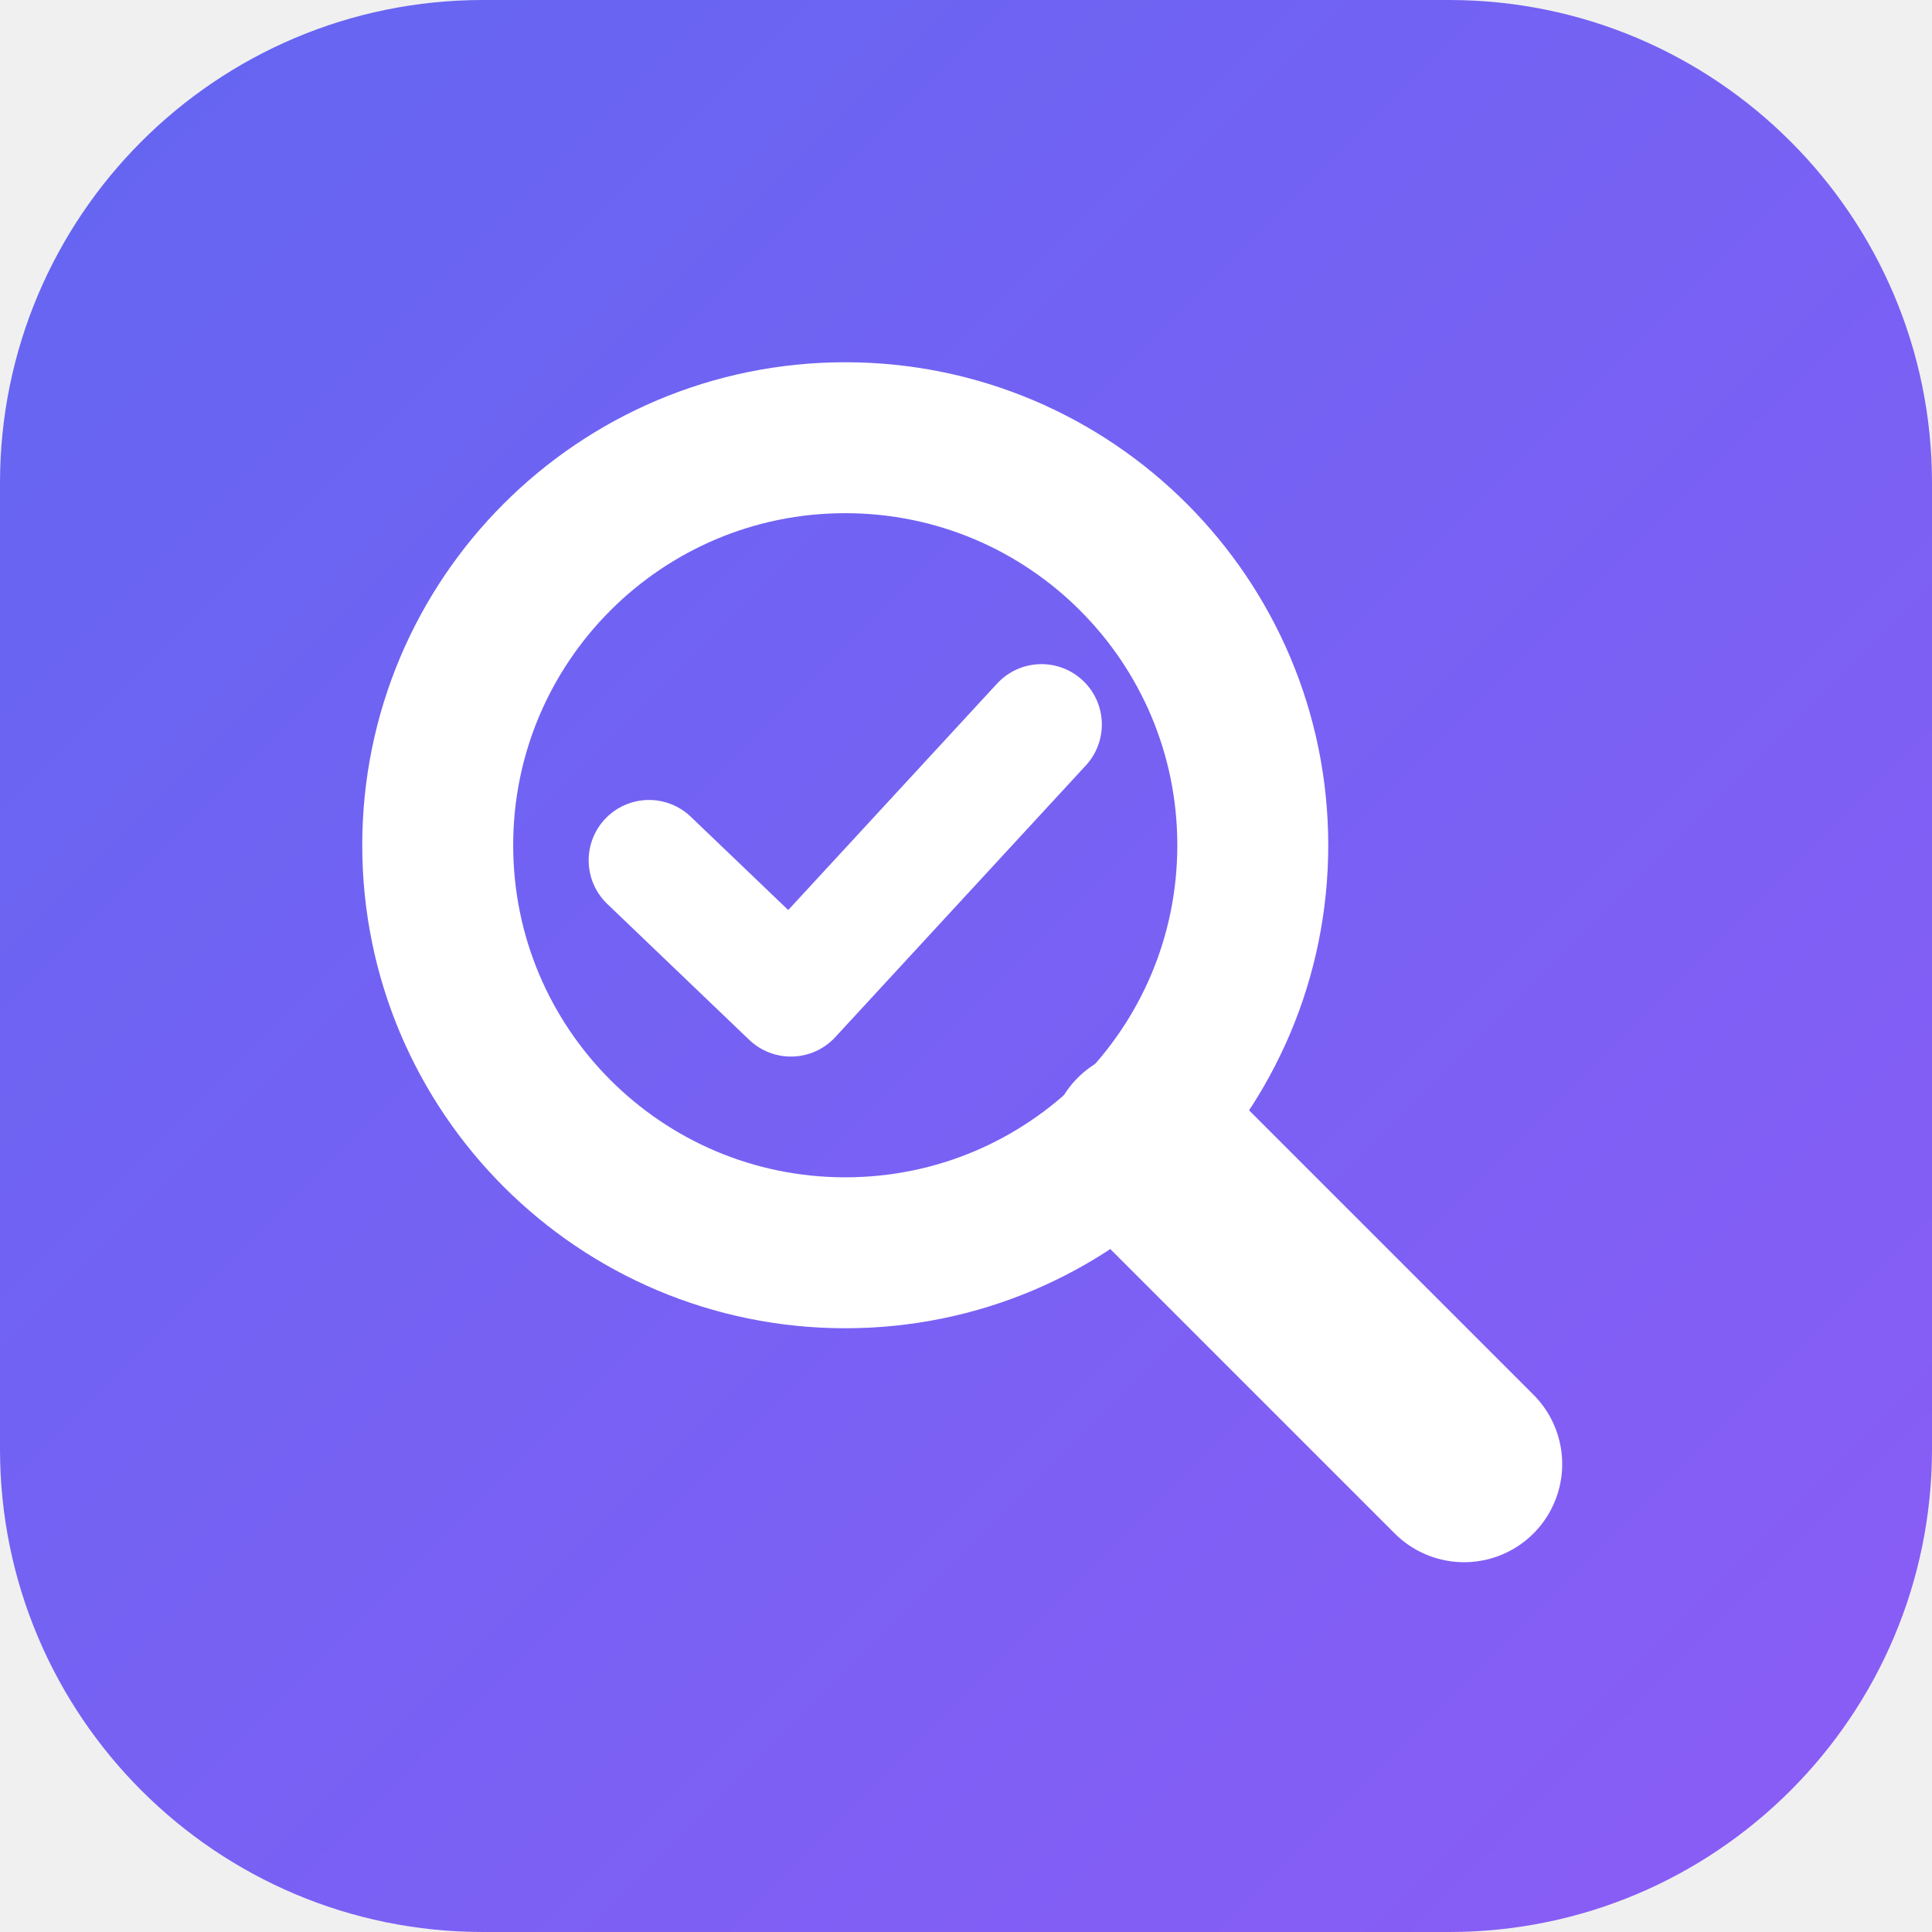
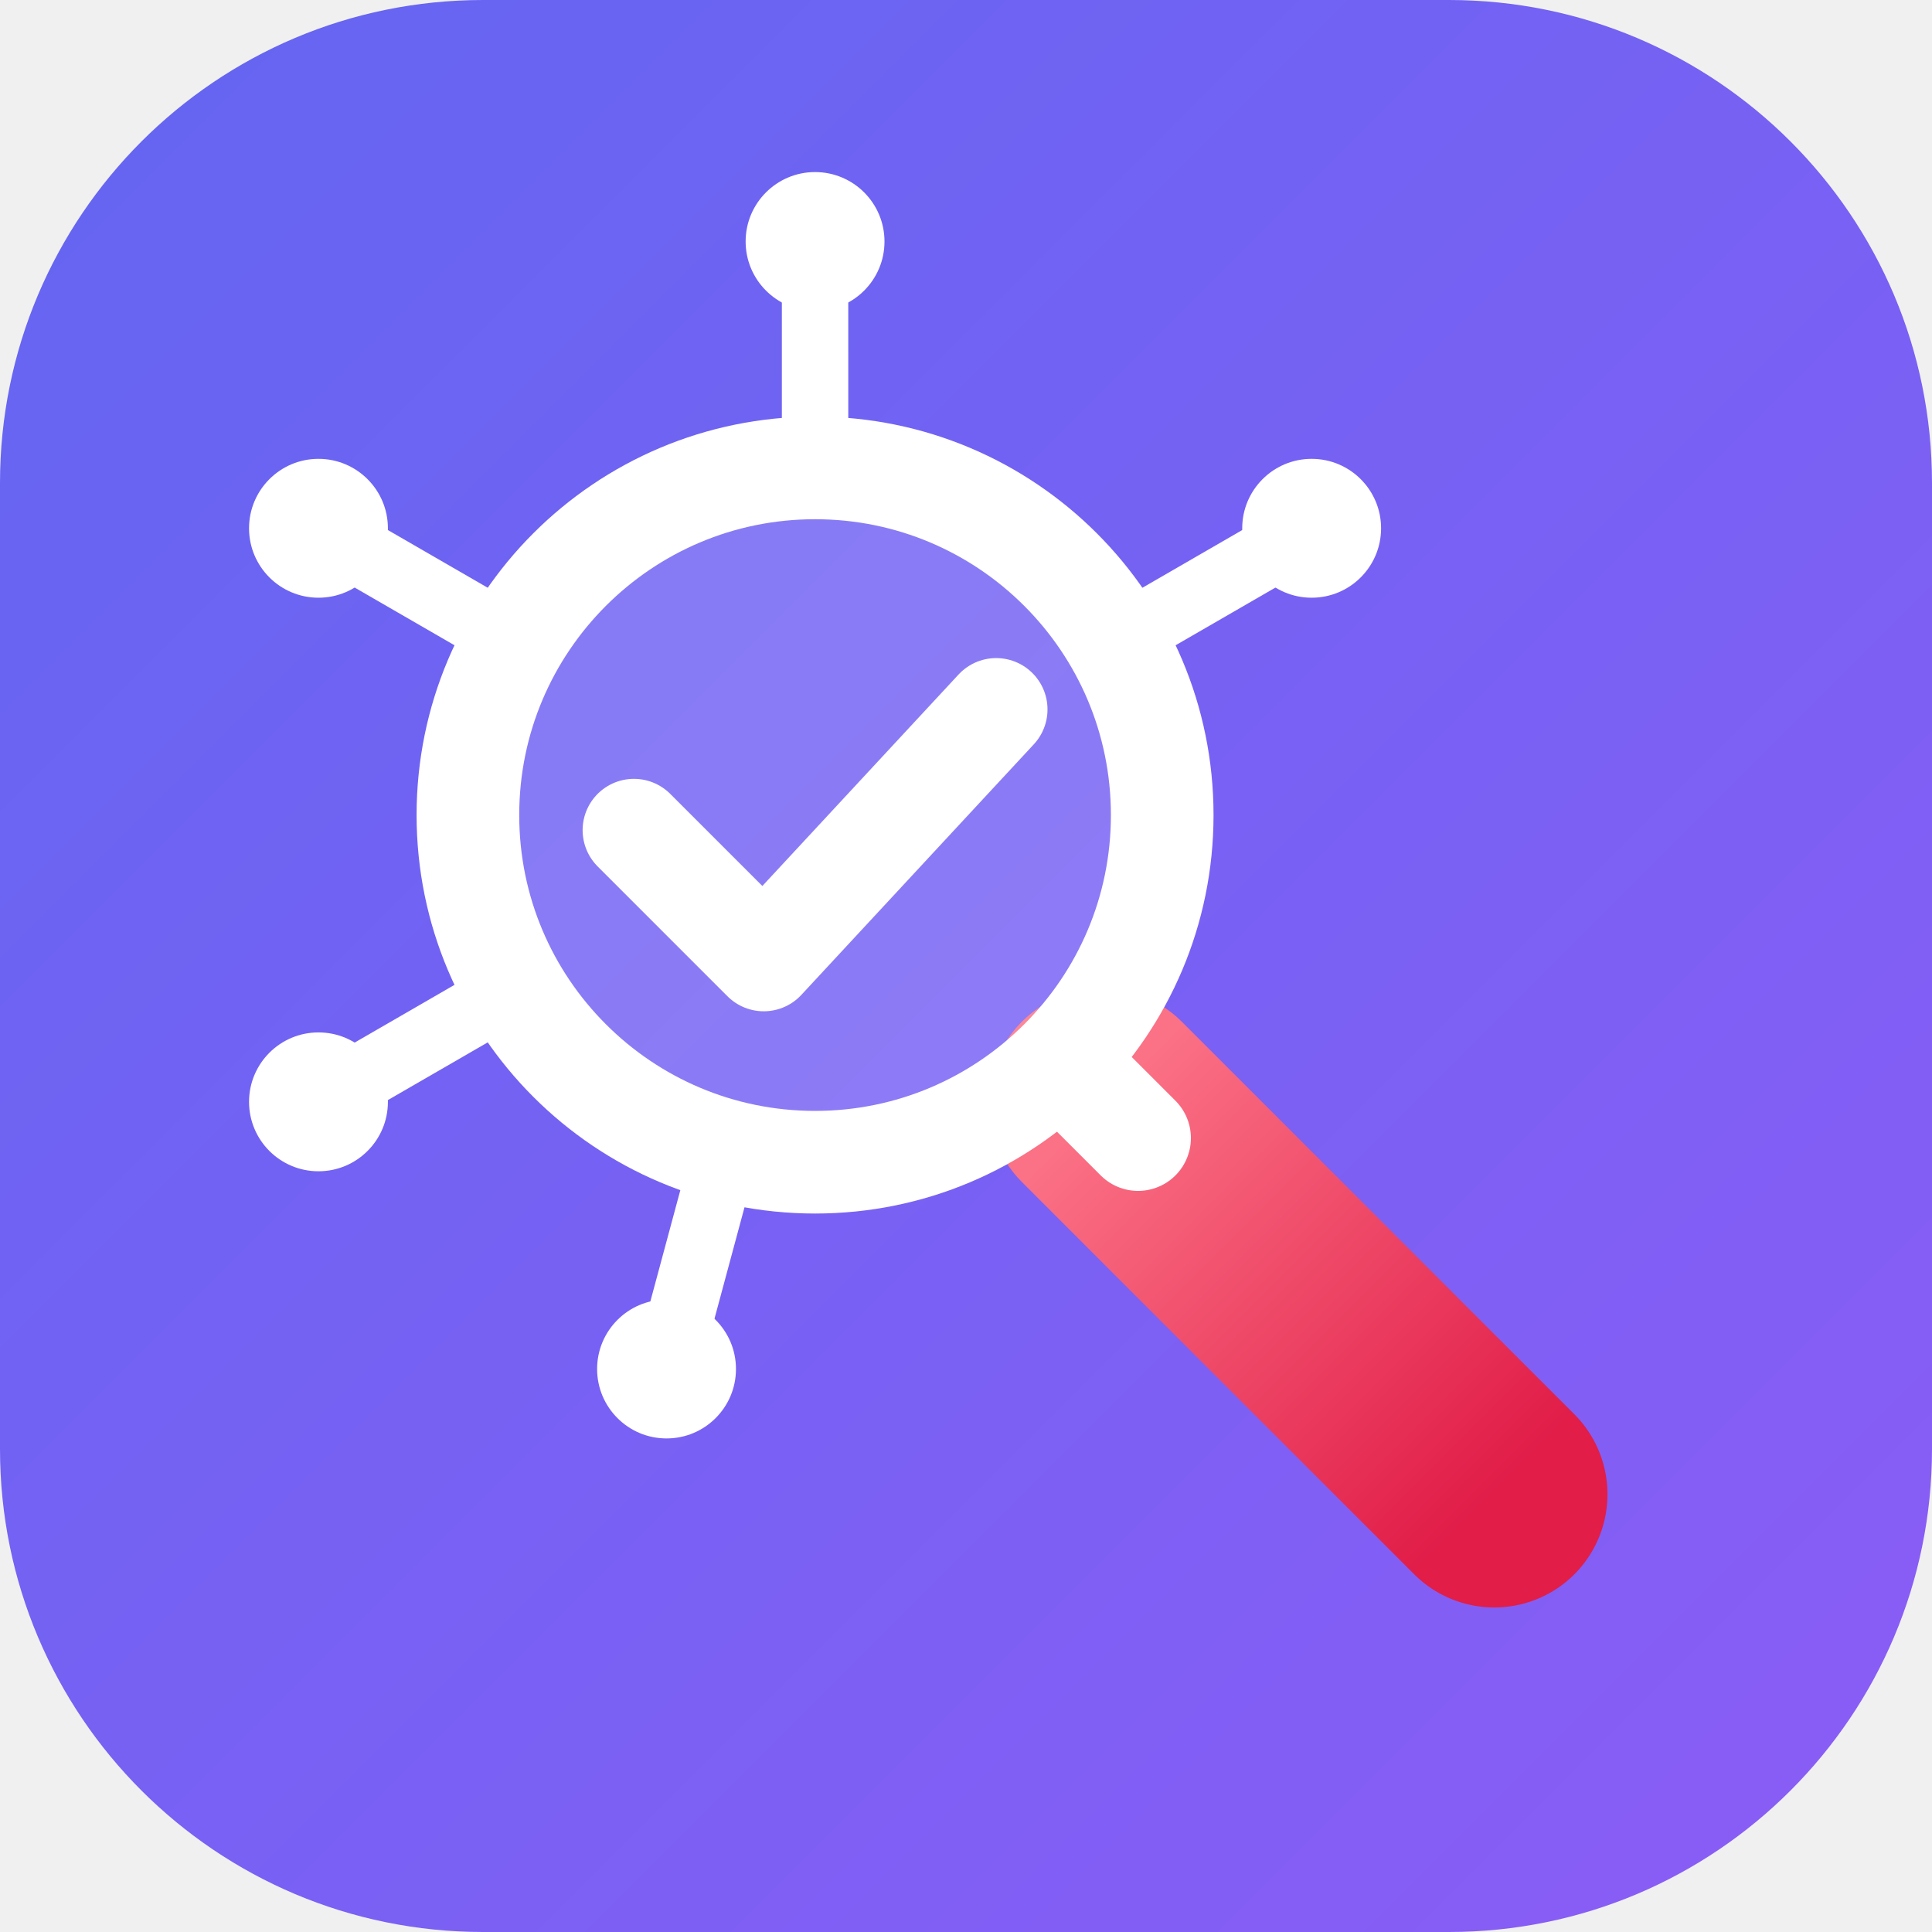
<svg xmlns="http://www.w3.org/2000/svg" viewBox="0 0 64 64" role="img" aria-label="Proofread logo">
  <defs>
-     <linearGradient id="pr-g" x1="0" y1="0" x2="1" y2="1">
+     <linearGradient id="pr-tile" x1="0" y1="0" x2="1" y2="1">
      <stop offset="0" stop-color="#6366f1" />
      <stop offset="1" stop-color="#8b5cf6" />
    </linearGradient>
+     <linearGradient id="pr-handle" x1="0" y1="0" x2="1" y2="1">
+       <stop offset="0" stop-color="#fb7185" />
+       <stop offset="1" stop-color="#e11d48" />
+     </linearGradient>
  </defs>
-   <rect width="64" height="64" rx="16" fill="url(#pr-g)" />
-   <circle cx="28" cy="28" r="13.5" fill="none" stroke="#fff" stroke-width="5" />
-   <path d="M38 38 L48.5 48.5" stroke="#fff" stroke-width="6.5" stroke-linecap="round" />
-   <path d="M21.5 28.5 L26.2 33 L34.5 24" fill="none" stroke="#fff" stroke-width="4" stroke-linecap="round" stroke-linejoin="round" />
+   <rect width="64" height="64" rx="16" fill="url(#pr-tile)" />
+   <line x1="27.00" y1="14.00" x2="27.00" y2="8.00" stroke="#fff" stroke-width="2.2" stroke-linecap="round" />
+   <circle cx="27.00" cy="8.00" r="2.3" fill="#fff" />
+   <line x1="15.74" y1="20.50" x2="10.55" y2="17.50" stroke="#fff" stroke-width="2.2" stroke-linecap="round" />
+   <circle cx="10.55" cy="17.50" r="2.3" fill="#fff" />
+   <line x1="15.74" y1="33.50" x2="10.55" y2="36.50" stroke="#fff" stroke-width="2.2" stroke-linecap="round" />
+   <circle cx="10.55" cy="36.50" r="2.3" fill="#fff" />
+   <line x1="38.26" y1="20.50" x2="43.45" y2="17.50" stroke="#fff" stroke-width="2.2" stroke-linecap="round" />
+   <circle cx="43.45" cy="17.50" r="2.3" fill="#fff" />
+   <line x1="23.64" y1="39.56" x2="22.08" y2="45.35" stroke="#fff" stroke-width="2.2" stroke-linecap="round" />
+   <circle cx="22.08" cy="45.35" r="2.3" fill="#fff" />
+   <line x1="36.5" y1="36.5" x2="49.5" y2="49.5" stroke="url(#pr-handle)" stroke-width="7.5" stroke-linecap="round" />
+   <line x1="35.28" y1="35.28" x2="37.7" y2="37.7" stroke="#fff" stroke-width="3.5" stroke-linecap="round" />
+   <circle cx="27.0" cy="27.0" r="11.5" fill="rgba(255,255,255,0.16)" stroke="#fff" stroke-width="3.4" />
+   <polyline points="21.0,27.5 25.3,31.8 33.0,23.5" fill="none" stroke="#fff" stroke-width="3.4" stroke-linecap="round" stroke-linejoin="round" />
</svg>
